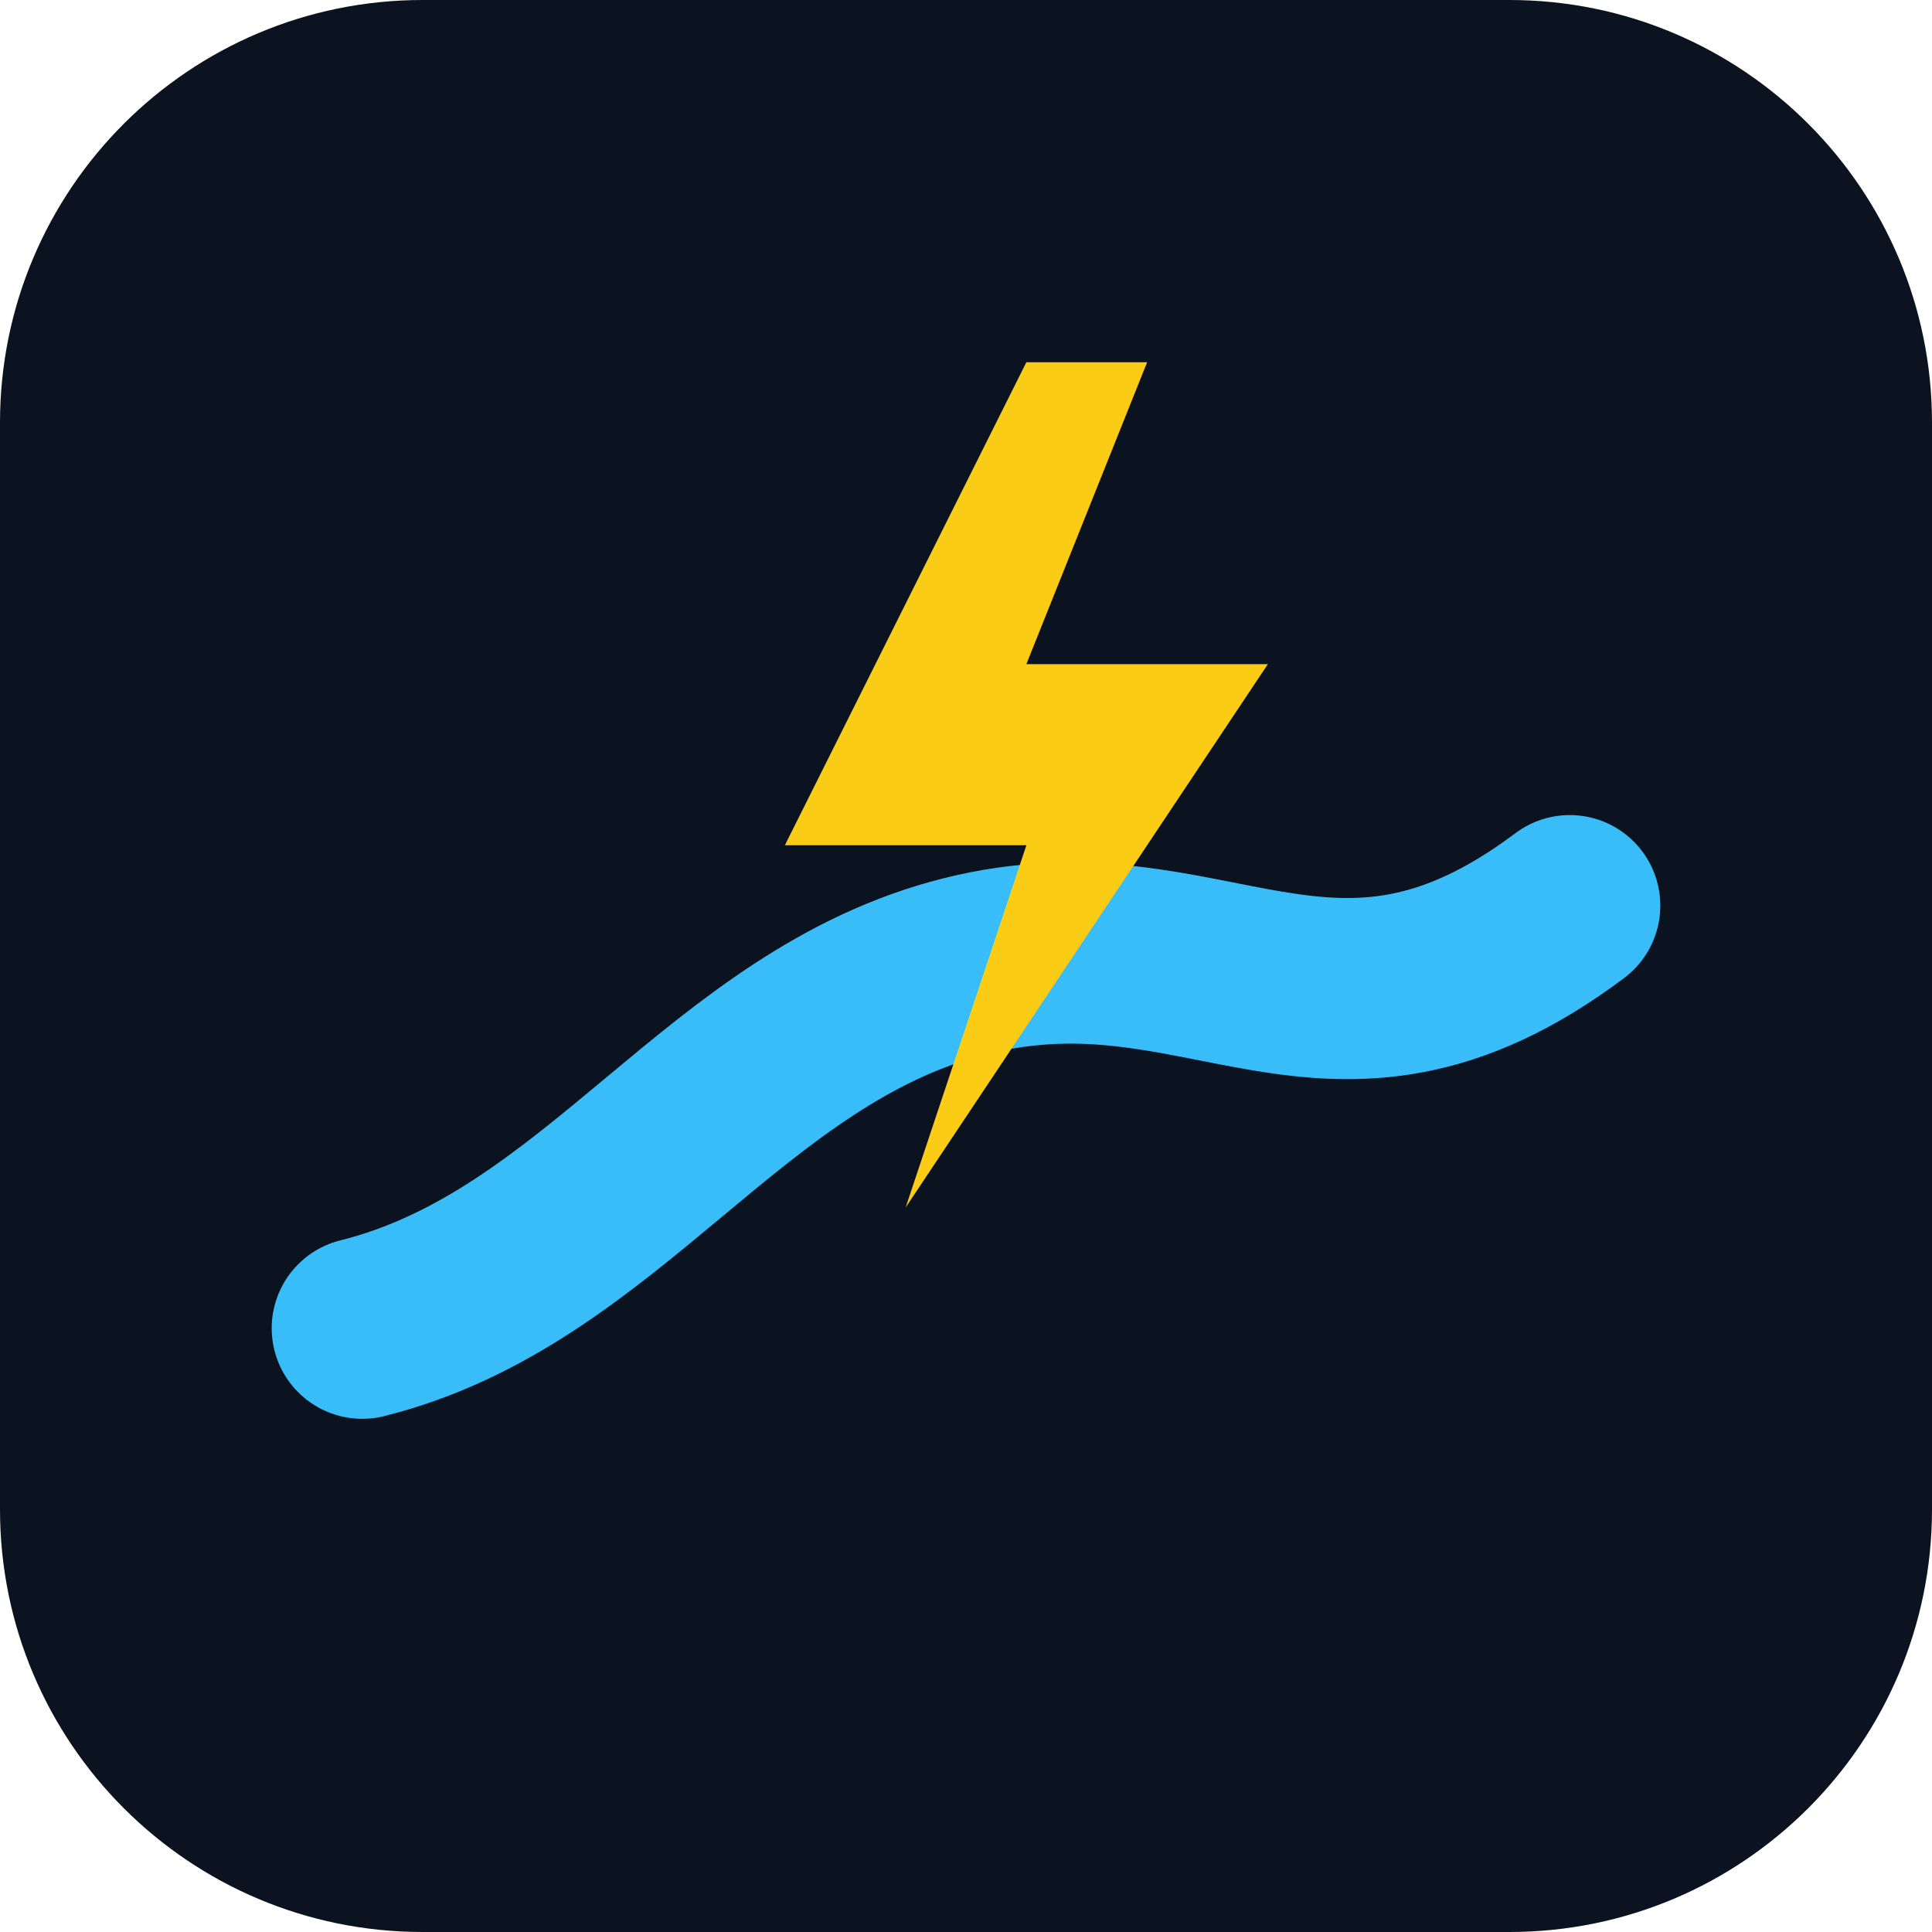
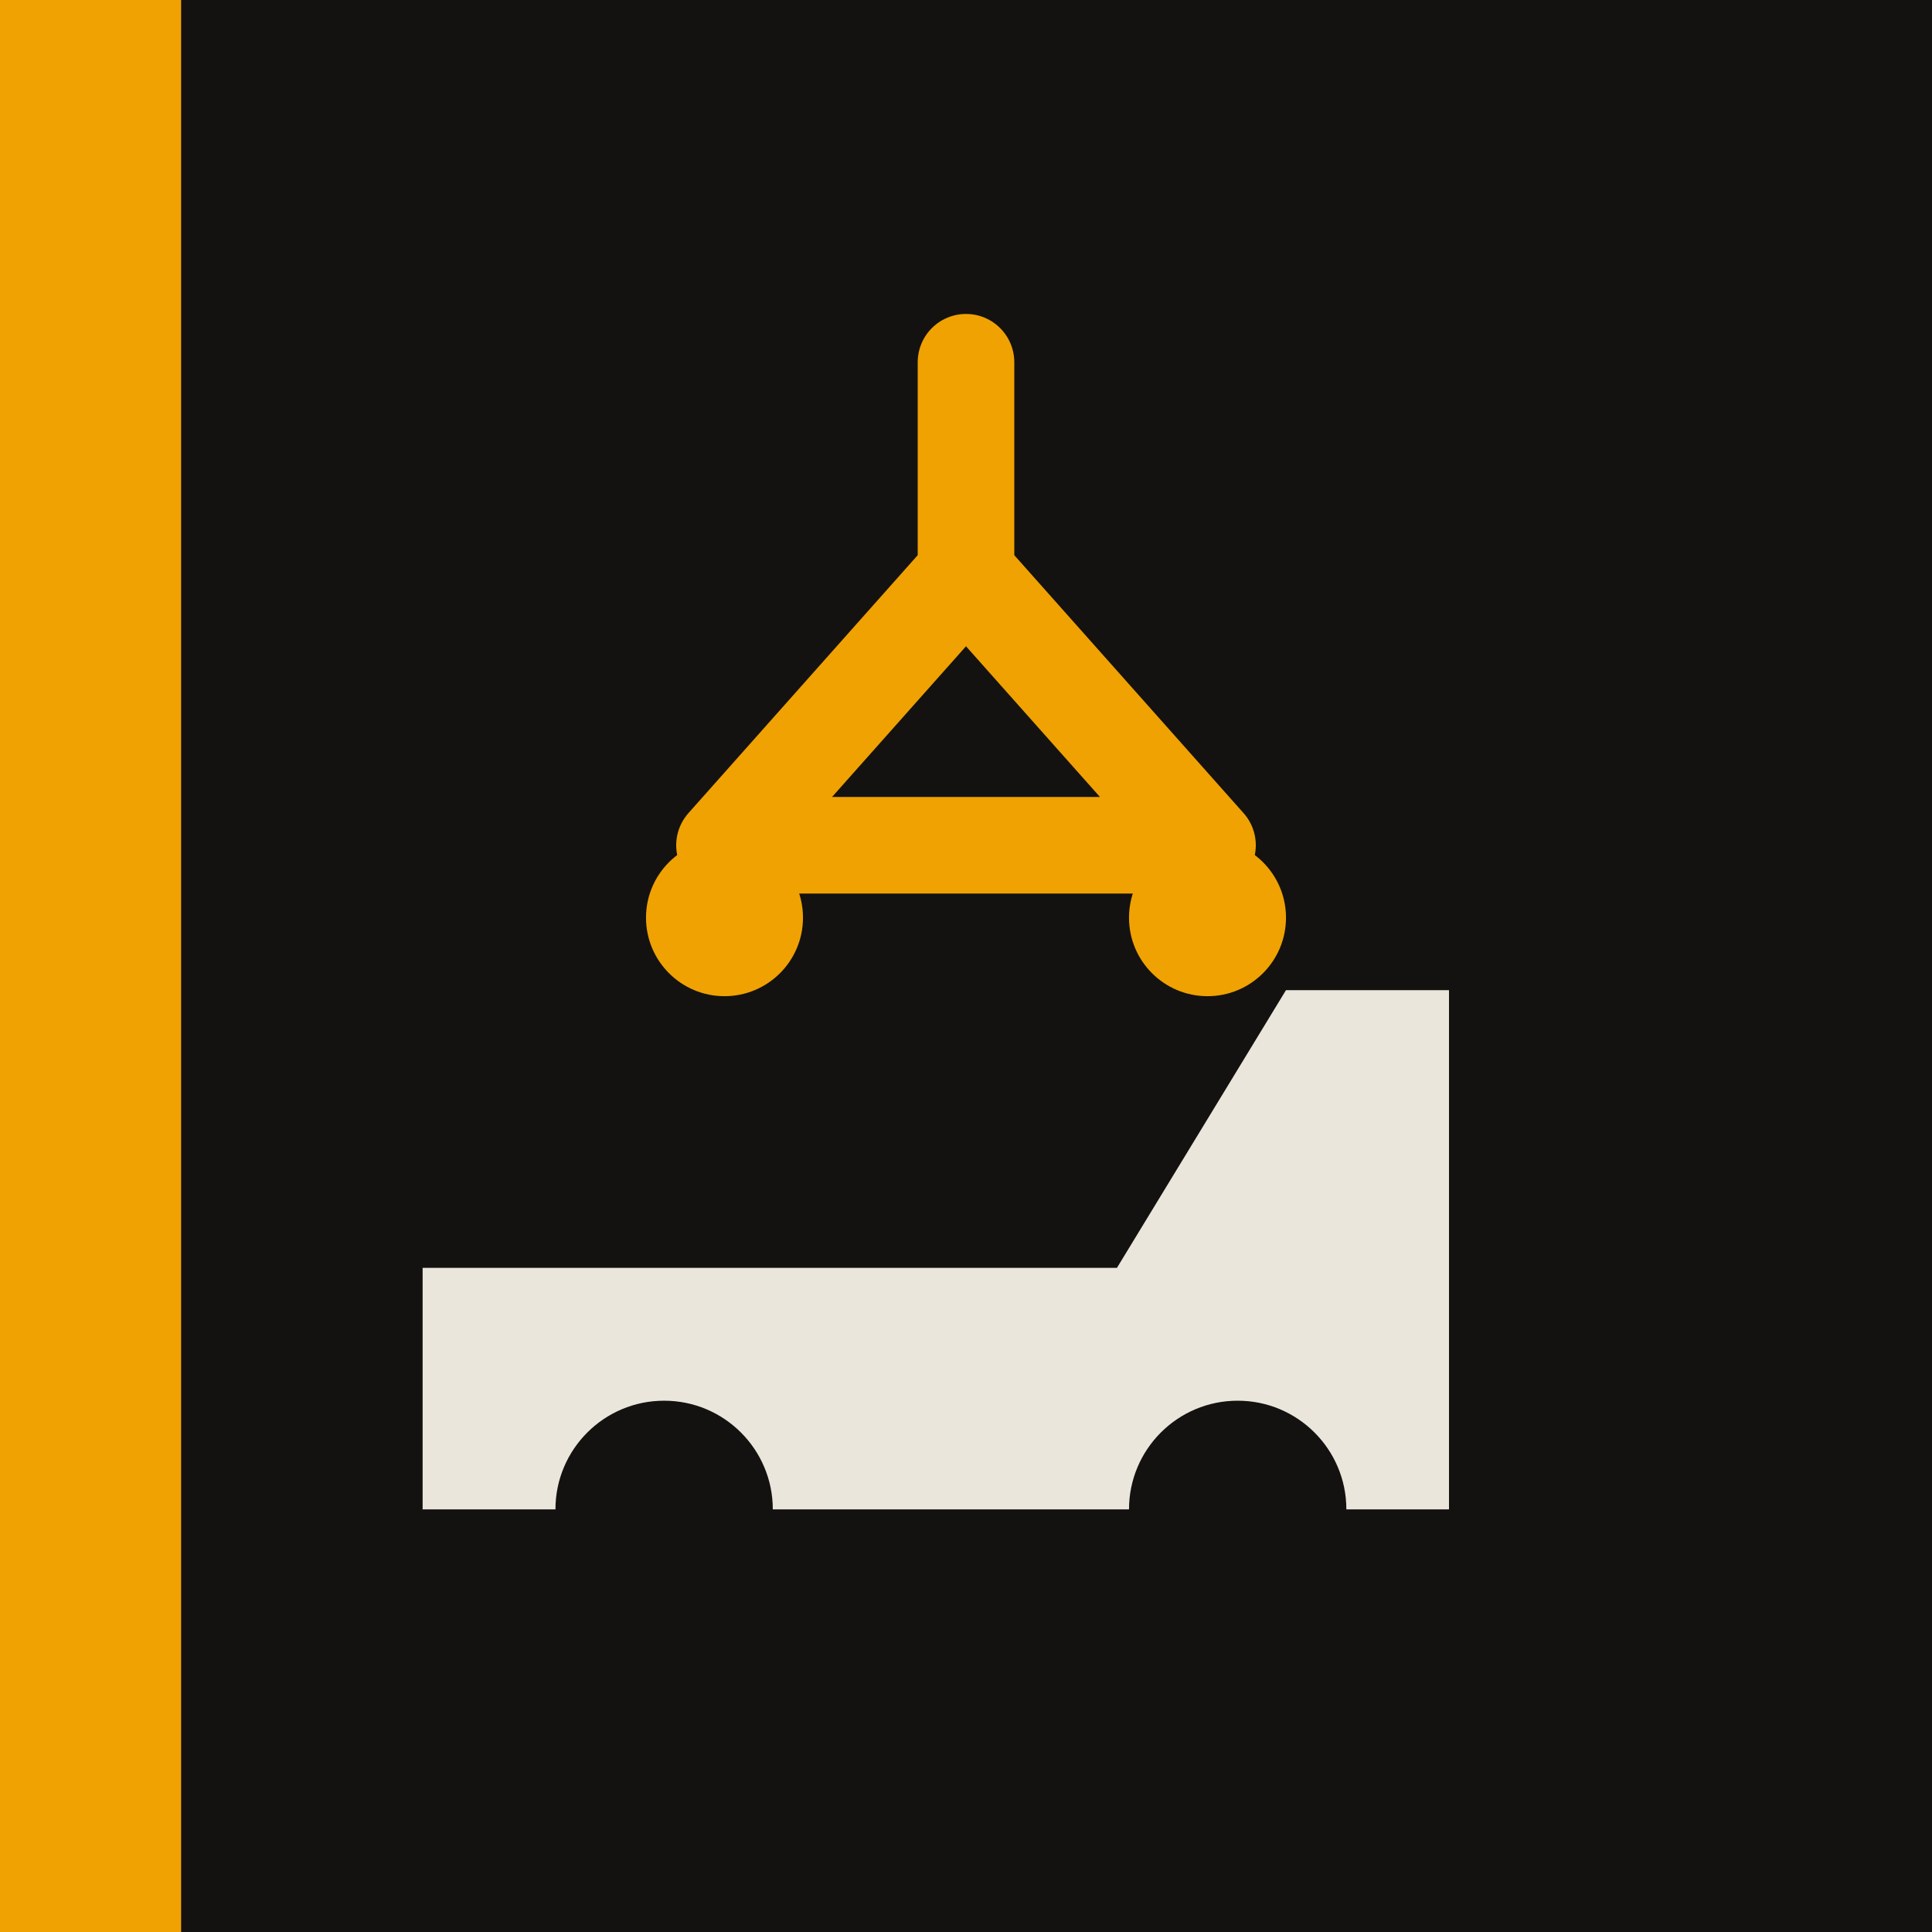
- <svg xmlns="http://www.w3.org/2000/svg" viewBox="0 0 32 32">
-   <rect width="32" height="32" rx="7" fill="#0b1220" />
-   <path d="M6 22c4-1 6-5 10-6s6 2 10-1" fill="none" stroke="#38bdf8" stroke-width="3" stroke-linecap="round" />
-   <path d="M17 6l-4 8h4l-2 6 6-9h-4l2-5z" fill="#facc15" />
+ <svg xmlns="http://www.w3.org/2000/svg" viewBox="0 0 32 32" role="img" aria-label="Weighcast">
+   <rect width="32" height="32" fill="#141210" />
+   <rect x="0" y="0" width="3" height="32" fill="#f0a202" />
+   <path d="M7 21h11.5l2.8-4.6H24V25H7z" fill="#ebe6dc" />
+   <circle cx="11" cy="25" r="1.8" fill="#141210" />
+   <circle cx="20.5" cy="25" r="1.8" fill="#141210" />
+   <path d="M16 6v3.5M12 14h8M12 14l4-4.5 4 4.5" fill="none" stroke="#f0a202" stroke-width="1.6" stroke-linecap="round" stroke-linejoin="round" />
+   <circle cx="12" cy="15.2" r="1.3" fill="#f0a202" />
+   <circle cx="20" cy="15.2" r="1.3" fill="#f0a202" />
</svg>
